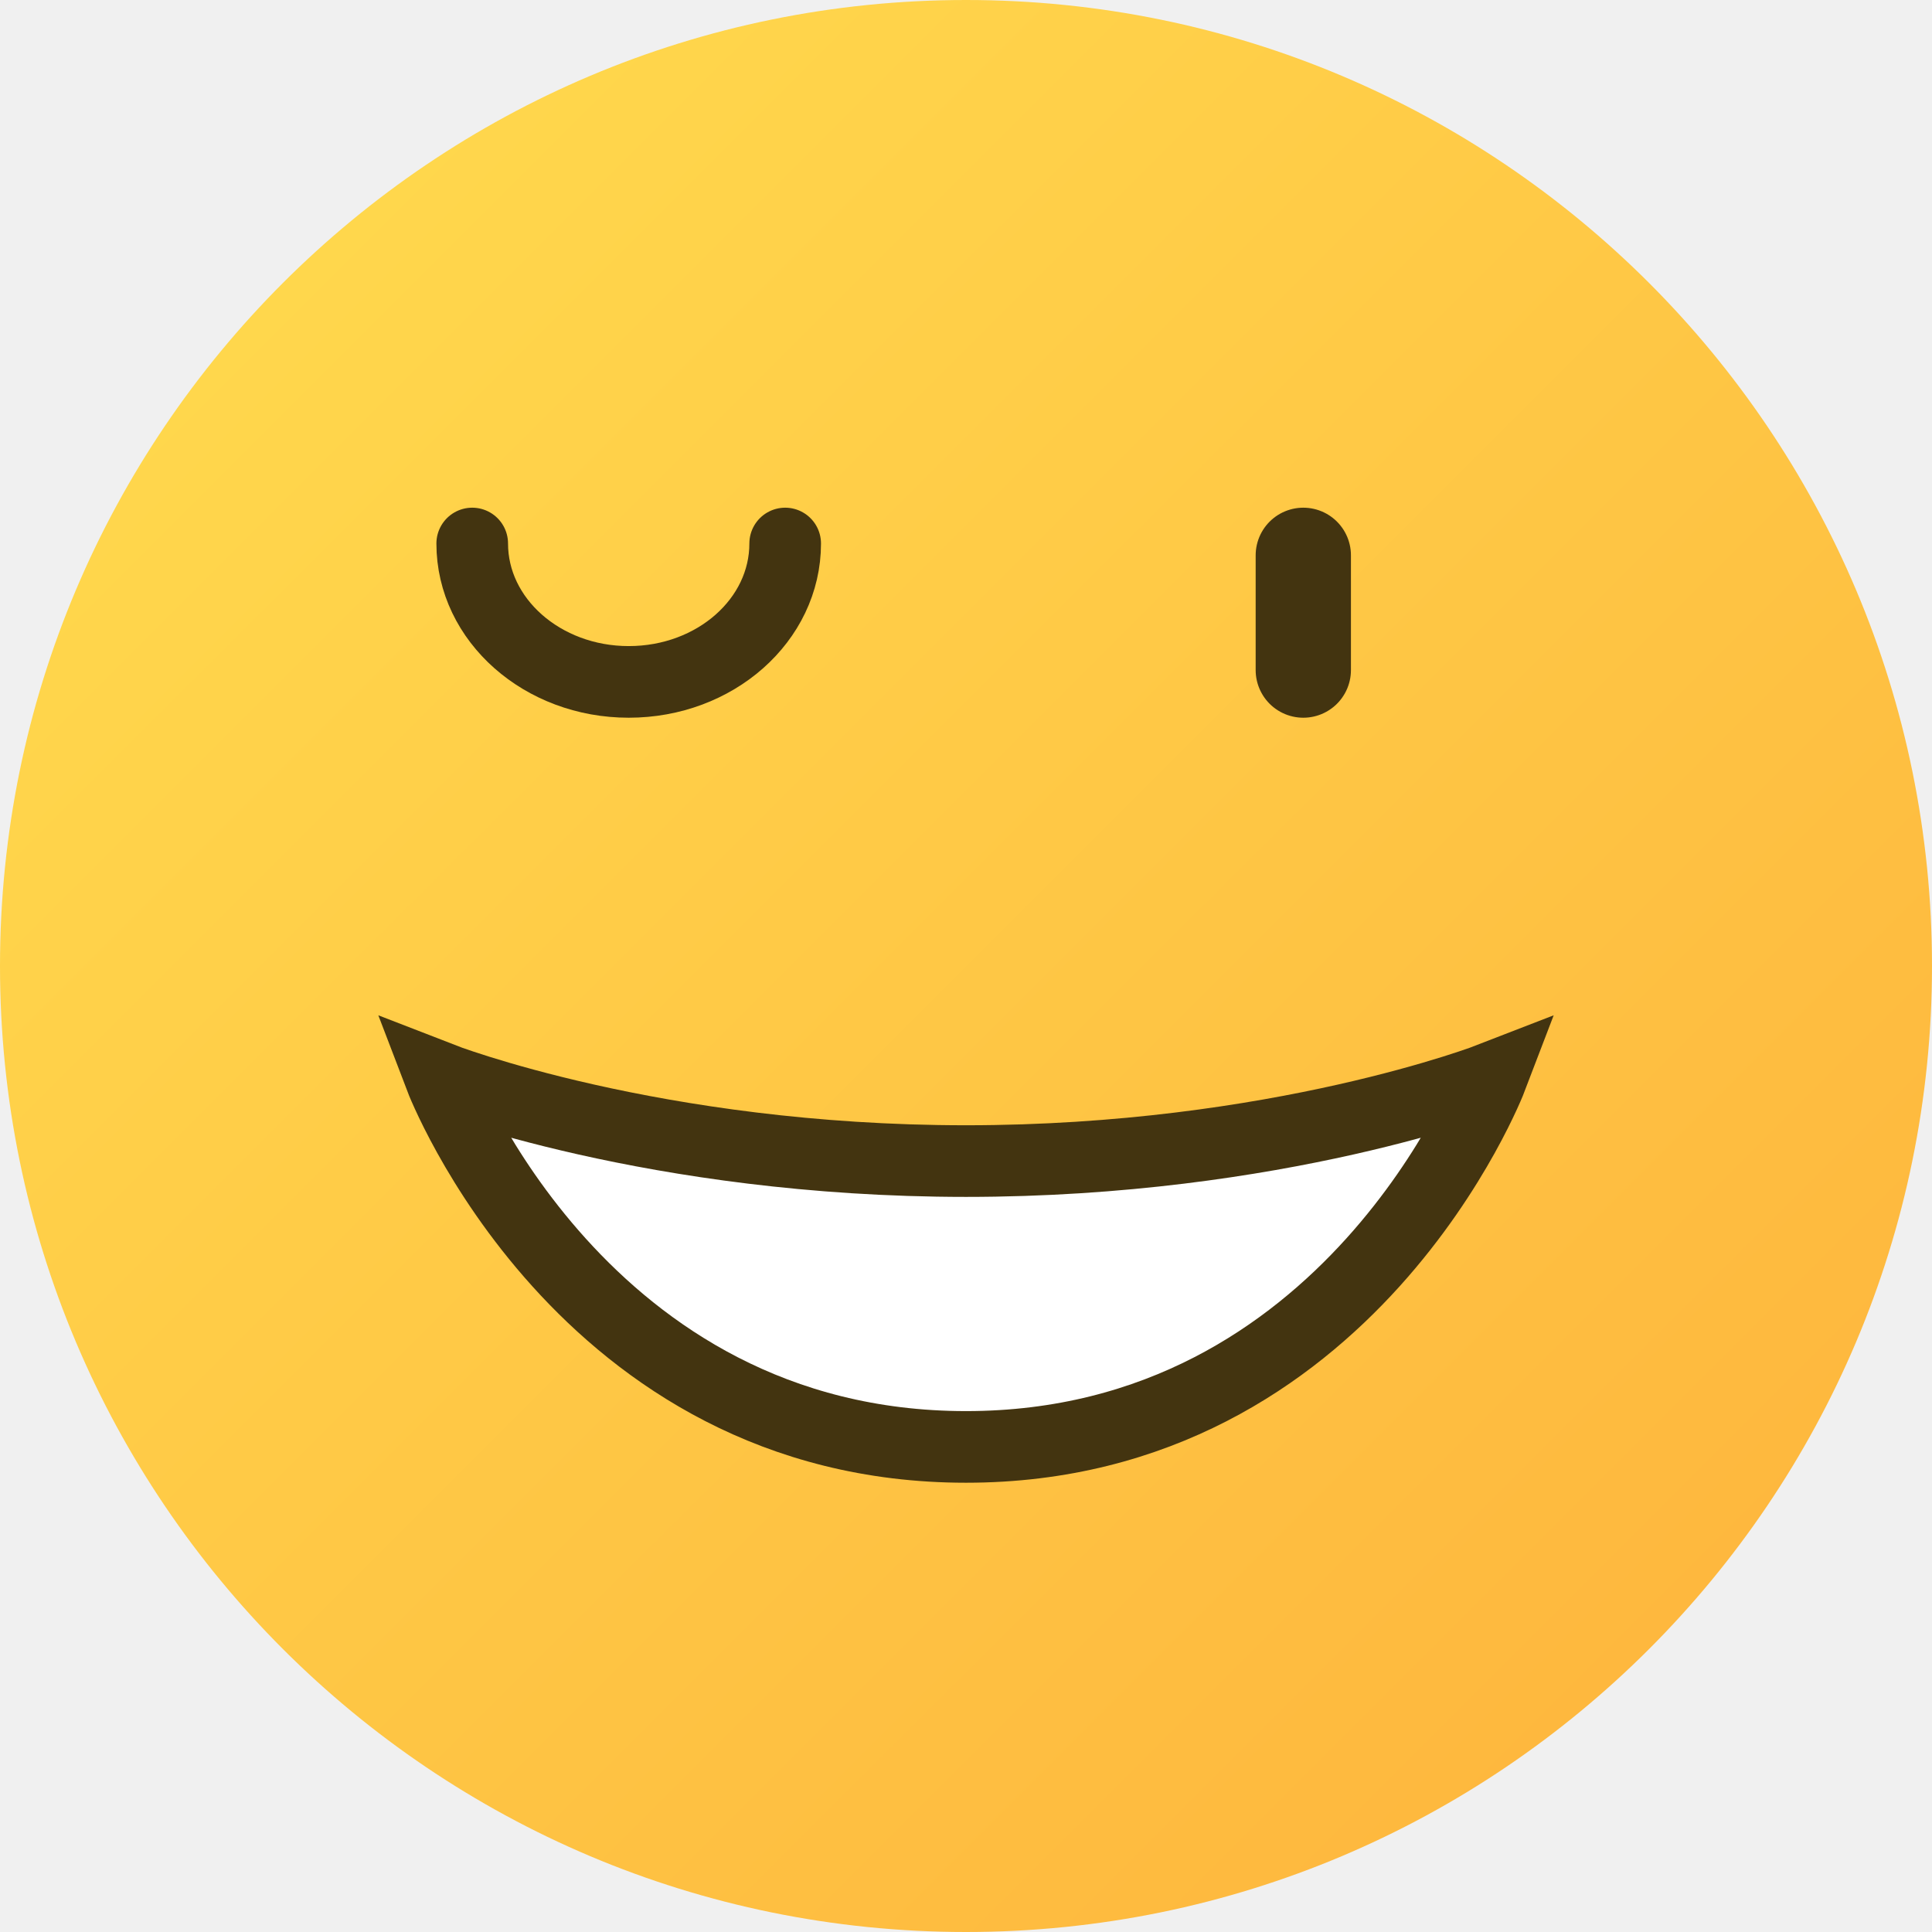
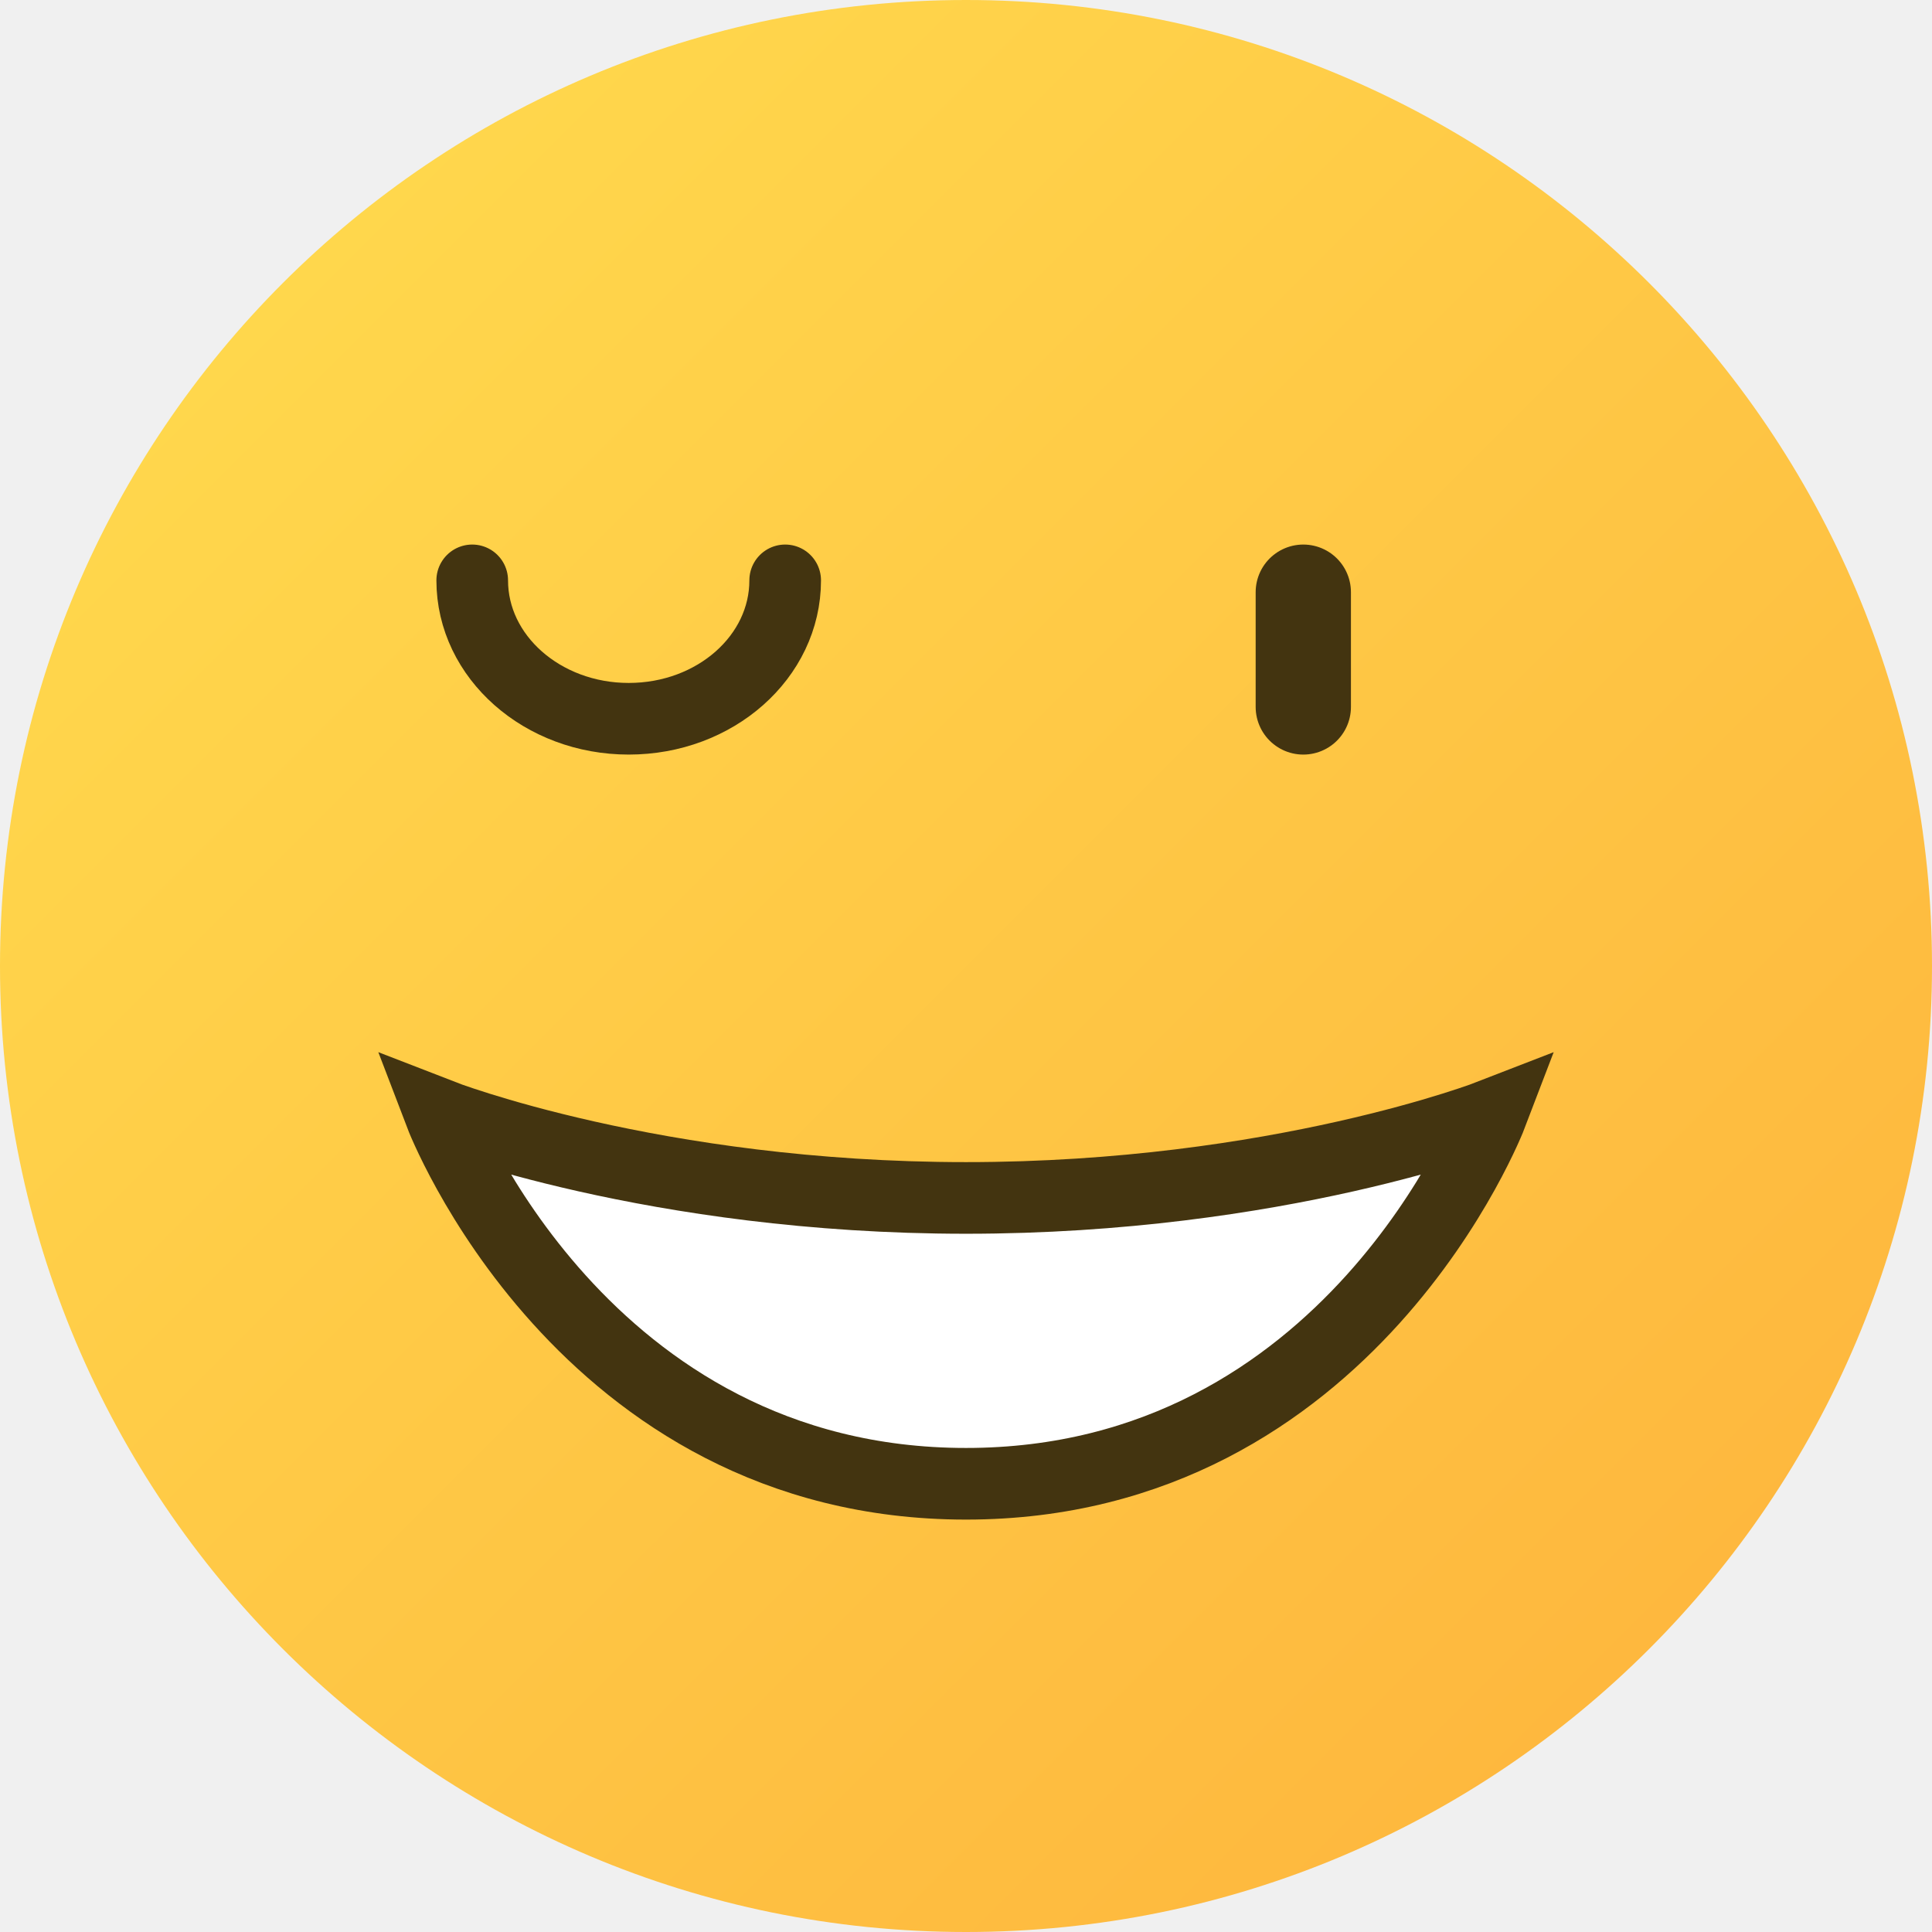
<svg xmlns="http://www.w3.org/2000/svg" width="21" height="21" version="1.1" viewBox="0 0 5.556 5.556">
  <defs>
    <linearGradient id="linearGradient332" x1="-76.974" x2="-73.139" y1="106.84" y2="110.676" gradientTransform="matrix(1.02439 0 0 1.02439 79.66541 -108.6324)" gradientUnits="userSpaceOnUse">
      <stop stop-color="#ffd74c" offset="0" />
      <stop stop-color="#feb83e" offset="1" />
    </linearGradient>
  </defs>
  <path d="m5.556 2.778a2.778 2.778 0 0 1-2.778 2.778 2.778 2.778 0 0 1-2.778-2.778 2.778 2.778 0 0 1 2.778-2.778 2.778 2.778 0 0 1 2.778 2.778z" fill="url(#linearGradient332)" style="paint-order:normal" />
  <g stroke="#433410">
-     <path d="m4.289 3.1s-0.405 1.061-1.511 1.061c-1.106 0-1.511-1.061-1.511-1.061s0.614 0.239 1.511 0.239c0.897 0 1.511-0.239 1.511-0.239z" fill="#fff" stop-color="#000000" stroke-width=".206" style="font-variation-settings:normal" />
-     <path d="m3.748 1.597v0.33" fill="none" stop-color="#000000" stroke-linecap="round" stroke-linejoin="round" stroke-width=".274" style="font-variation-settings:normal" />
-     <path d="m1.358 1.563c0 0.22 0.202 0.398 0.45 0.398 0.249 0 0.45-0.178 0.45-0.398" fill="none" stroke-linecap="round" stroke-linejoin="round" stroke-width=".206" />
+     <path d="m4.289 3.206s-0.405 1.061-1.511 1.061c-1.106 0-1.511-1.061-1.511-1.061s0.614 0.239 1.511 0.239c0.897 0 1.511-0.239 1.511-0.239z" fill="#fff" stop-color="#000000" stroke-width=".206" style="font-variation-settings:normal" />
+     <path d="m3.748 1.703v0.33" fill="none" stop-color="#000000" stroke-linecap="round" stroke-linejoin="round" stroke-width=".274" style="font-variation-settings:normal" />
+     <path d="m1.358 1.669c0 0.22 0.202 0.398 0.45 0.398 0.249 0 0.45-0.178 0.45-0.398" fill="none" stroke-linecap="round" stroke-linejoin="round" stroke-width=".206" />
  </g>
</svg>
